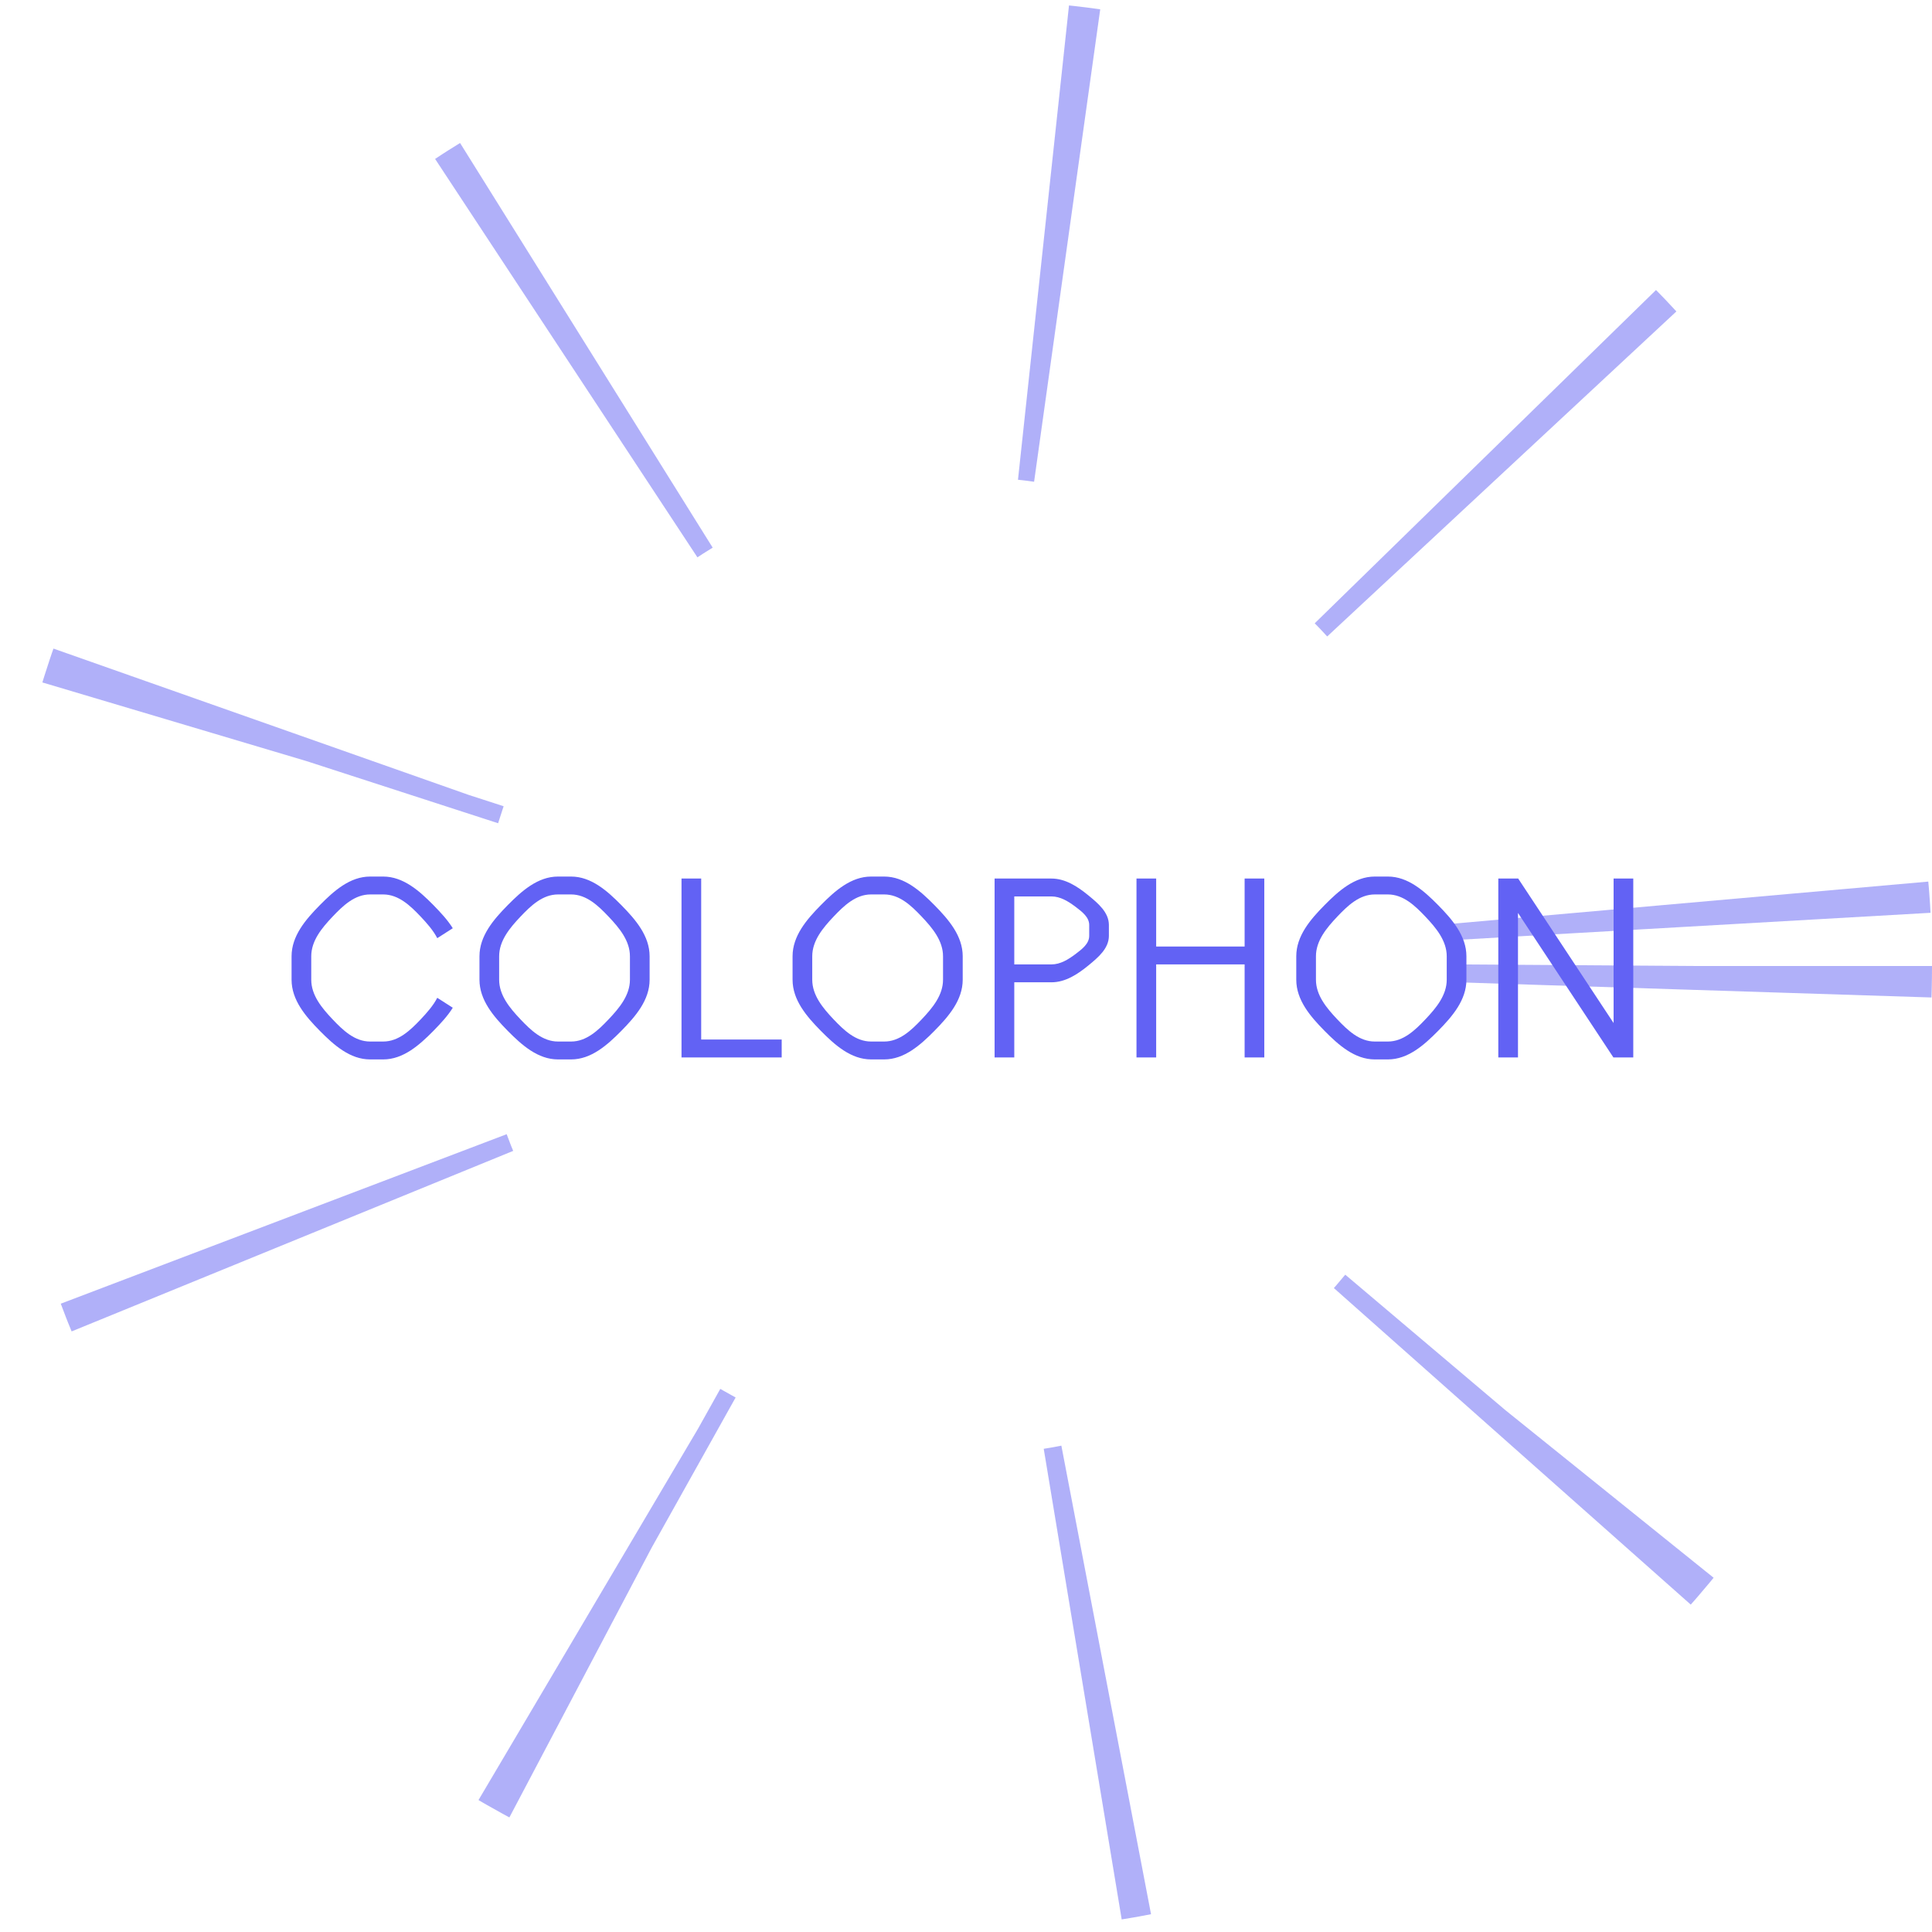
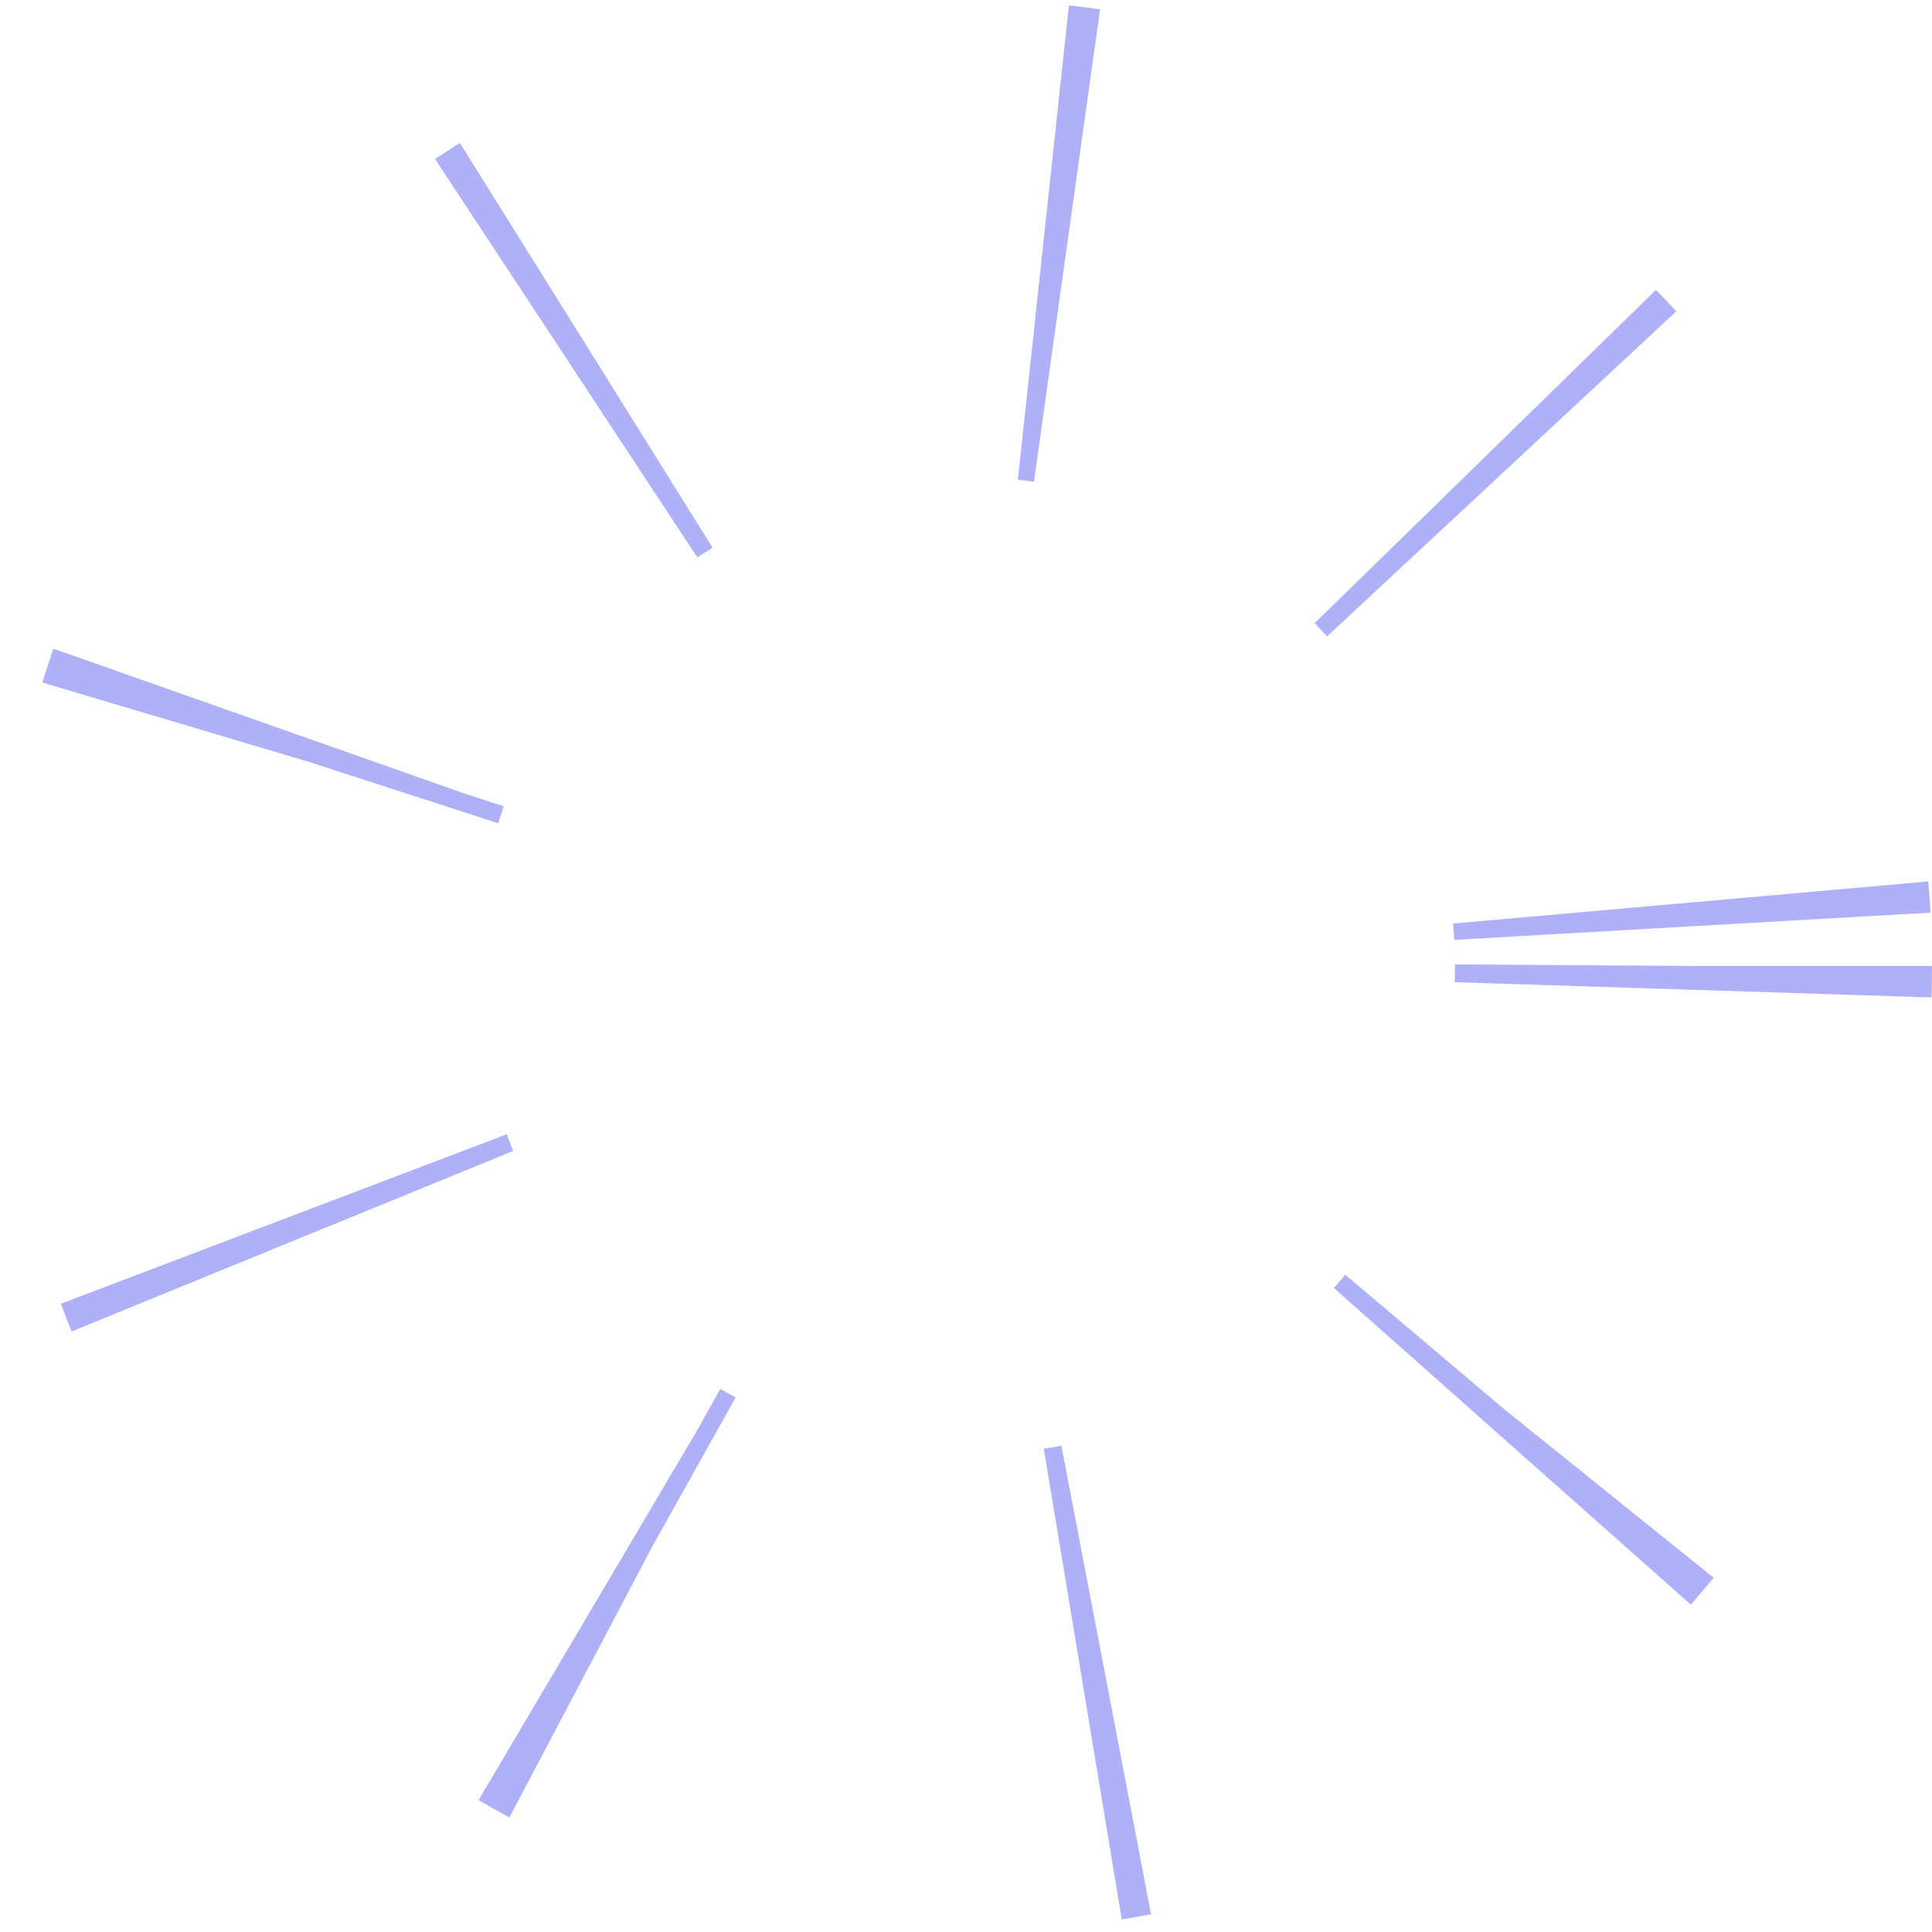
- <svg xmlns="http://www.w3.org/2000/svg" width="120" height="120" viewBox="0 0 243 243" fill="none" id="sticker-colophon">
-   <circle cx="121.5" cy="121.5" r="91.5" stroke="#6262F4" stroke-opacity="0.5" stroke-width="60" stroke-dasharray="3 60" />
-   <path d="M56.948 126.75L54.998 125.5C54.498 126.475 53.698 127.375 52.923 128.2C51.598 129.6 50.123 131 48.198 131H46.548C44.623 131 43.148 129.6 41.823 128.2C40.473 126.775 39.148 125.175 39.148 123.225V120.275C39.148 118.325 40.473 116.725 41.823 115.3C43.148 113.9 44.623 112.5 46.548 112.5H48.198C50.123 112.5 51.598 113.9 52.923 115.3C53.698 116.125 54.498 117.025 54.998 118L56.948 116.75C56.298 115.7 55.398 114.75 54.523 113.85C52.748 112.05 50.723 110.25 48.198 110.25H46.548C44.023 110.25 41.998 112.05 40.223 113.85C38.423 115.675 36.673 117.725 36.673 120.275V123.225C36.673 125.775 38.423 127.825 40.223 129.65C41.998 131.45 44.023 133.25 46.548 133.25H48.198C50.723 133.25 52.748 131.45 54.523 129.65C55.398 128.75 56.298 127.8 56.948 126.75ZM71.831 112.5C73.756 112.5 75.231 113.9 76.556 115.3C77.906 116.725 79.231 118.325 79.231 120.275V123.225C79.231 125.175 77.906 126.775 76.556 128.2C75.231 129.6 73.756 131 71.831 131H70.181C68.256 131 66.781 129.6 65.456 128.2C64.106 126.775 62.781 125.175 62.781 123.225V120.275C62.781 118.325 64.106 116.725 65.456 115.3C66.781 113.9 68.256 112.5 70.181 112.5H71.831ZM71.831 110.25H70.181C67.656 110.25 65.631 112.05 63.856 113.85C62.056 115.675 60.306 117.725 60.306 120.275V123.225C60.306 125.775 62.056 127.825 63.856 129.65C65.631 131.45 67.656 133.25 70.181 133.25H71.831C74.356 133.25 76.381 131.45 78.156 129.65C79.956 127.825 81.706 125.775 81.706 123.225V120.275C81.706 117.725 79.956 115.675 78.156 113.85C76.381 112.05 74.356 110.25 71.831 110.25ZM85.718 133H98.318V130.75H88.193V110.5H85.718V133ZM111.211 112.5C113.136 112.5 114.611 113.9 115.936 115.3C117.286 116.725 118.611 118.325 118.611 120.275V123.225C118.611 125.175 117.286 126.775 115.936 128.2C114.611 129.6 113.136 131 111.211 131H109.561C107.636 131 106.161 129.6 104.836 128.2C103.486 126.775 102.161 125.175 102.161 123.225V120.275C102.161 118.325 103.486 116.725 104.836 115.3C106.161 113.9 107.636 112.5 109.561 112.5H111.211ZM111.211 110.25H109.561C107.036 110.25 105.011 112.05 103.236 113.85C101.436 115.675 99.686 117.725 99.686 120.275V123.225C99.686 125.775 101.436 127.825 103.236 129.65C105.011 131.45 107.036 133.25 109.561 133.25H111.211C113.736 133.25 115.761 131.45 117.536 129.65C119.336 127.825 121.086 125.775 121.086 123.225V120.275C121.086 117.725 119.336 115.675 117.536 113.85C115.761 112.05 113.736 110.25 111.211 110.25ZM125.097 133H127.572V123.55H132.247C133.997 123.55 135.522 122.55 136.872 121.45C138.122 120.425 139.472 119.3 139.472 117.7V116.35C139.472 114.75 138.122 113.625 136.872 112.6C135.522 111.5 133.997 110.5 132.247 110.5H125.097V133ZM127.572 112.75H132.247C133.372 112.75 134.372 113.375 135.272 114.05C136.097 114.675 136.997 115.35 136.997 116.35V117.7C136.997 118.7 136.097 119.375 135.272 120C134.372 120.675 133.372 121.3 132.247 121.3H127.572V112.75ZM142.944 133H145.419V121.3H156.544V133H159.019V110.5H156.544V119.05H145.419V110.5H142.944V133ZM174.565 112.5C176.49 112.5 177.965 113.9 179.29 115.3C180.64 116.725 181.965 118.325 181.965 120.275V123.225C181.965 125.175 180.64 126.775 179.29 128.2C177.965 129.6 176.49 131 174.565 131H172.915C170.99 131 169.515 129.6 168.19 128.2C166.84 126.775 165.515 125.175 165.515 123.225V120.275C165.515 118.325 166.84 116.725 168.19 115.3C169.515 113.9 170.99 112.5 172.915 112.5H174.565ZM174.565 110.25H172.915C170.39 110.25 168.365 112.05 166.59 113.85C164.79 115.675 163.04 117.725 163.04 120.275V123.225C163.04 125.775 164.79 127.825 166.59 129.65C168.365 131.45 170.39 133.25 172.915 133.25H174.565C177.09 133.25 179.115 131.45 180.89 129.65C182.69 127.825 184.44 125.775 184.44 123.225V120.275C184.44 117.725 182.69 115.675 180.89 113.85C179.115 112.05 177.09 110.25 174.565 110.25ZM188.452 133H190.927V114.825L202.927 133H205.427V110.5H202.952V128.675L190.952 110.5H188.452V133Z" fill="#6262F4" />
+ <svg xmlns="http://www.w3.org/2000/svg" width="120" height="120" viewBox="0 0 120 120" fill="none">
+   <circle cx="60" cy="60" r="45.185" stroke="#6262F4" stroke-opacity="0.5" stroke-width="29.63" stroke-dasharray="1.48 29.63" />
</svg>
